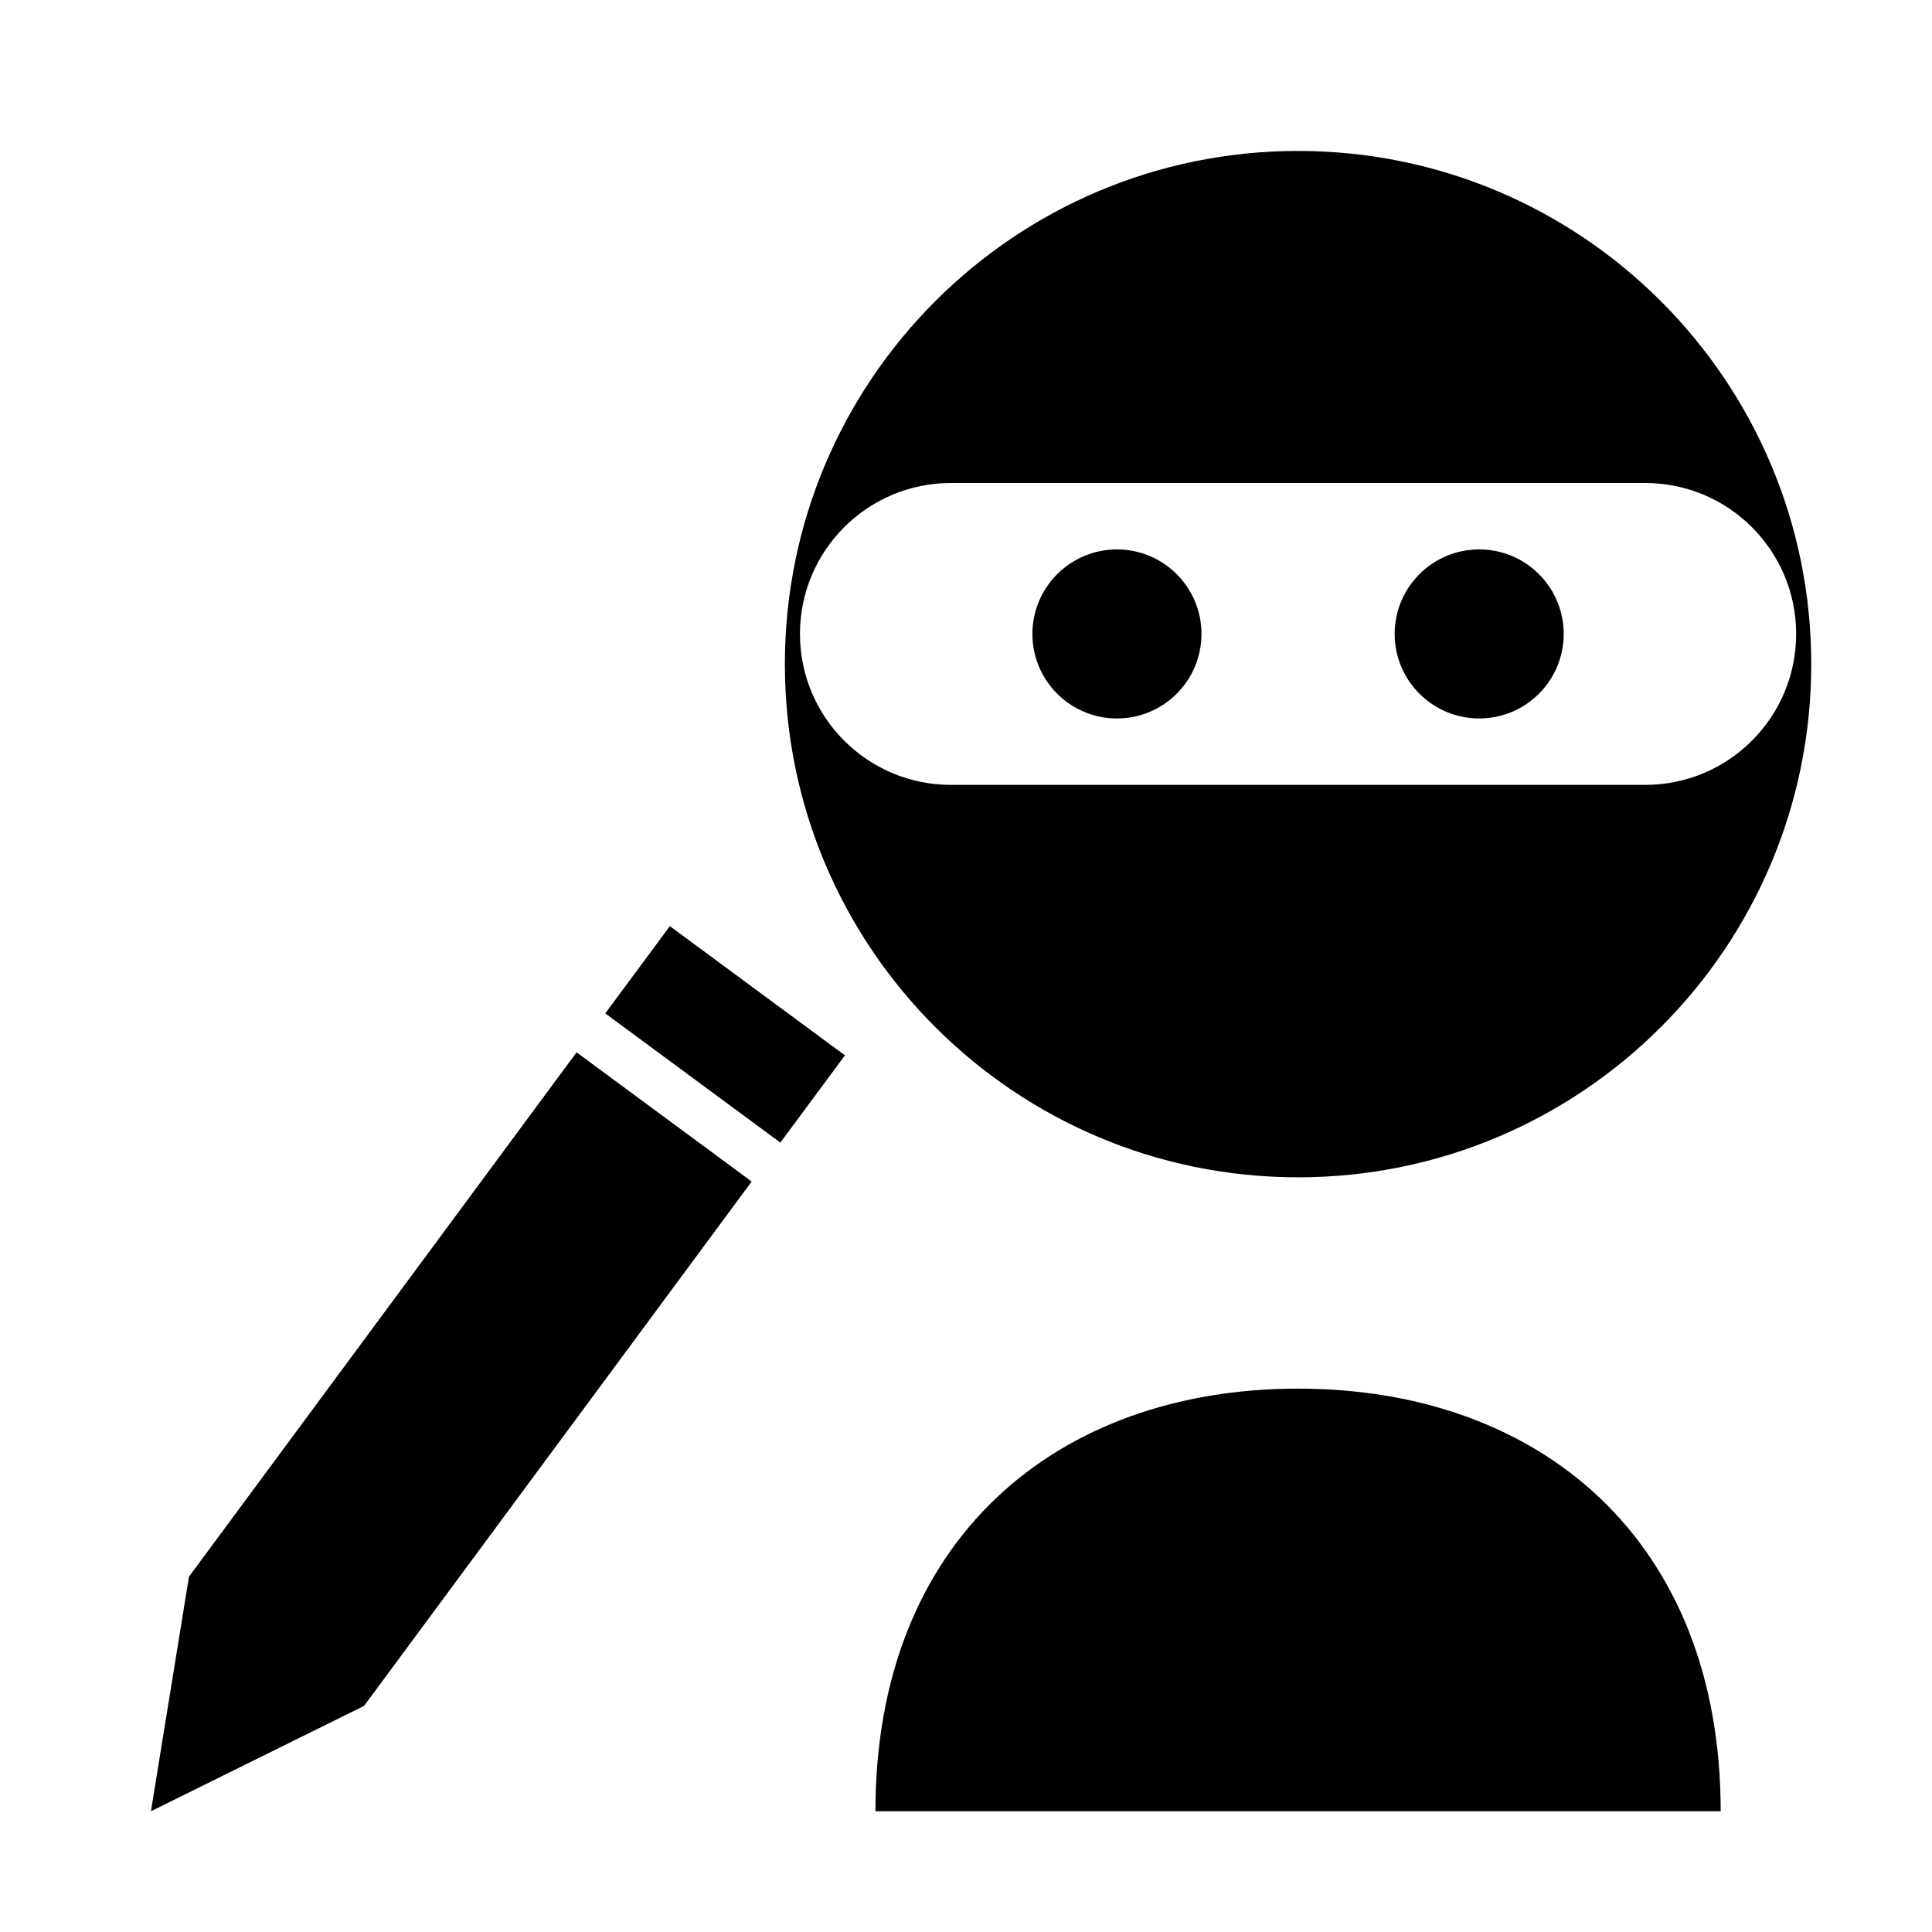
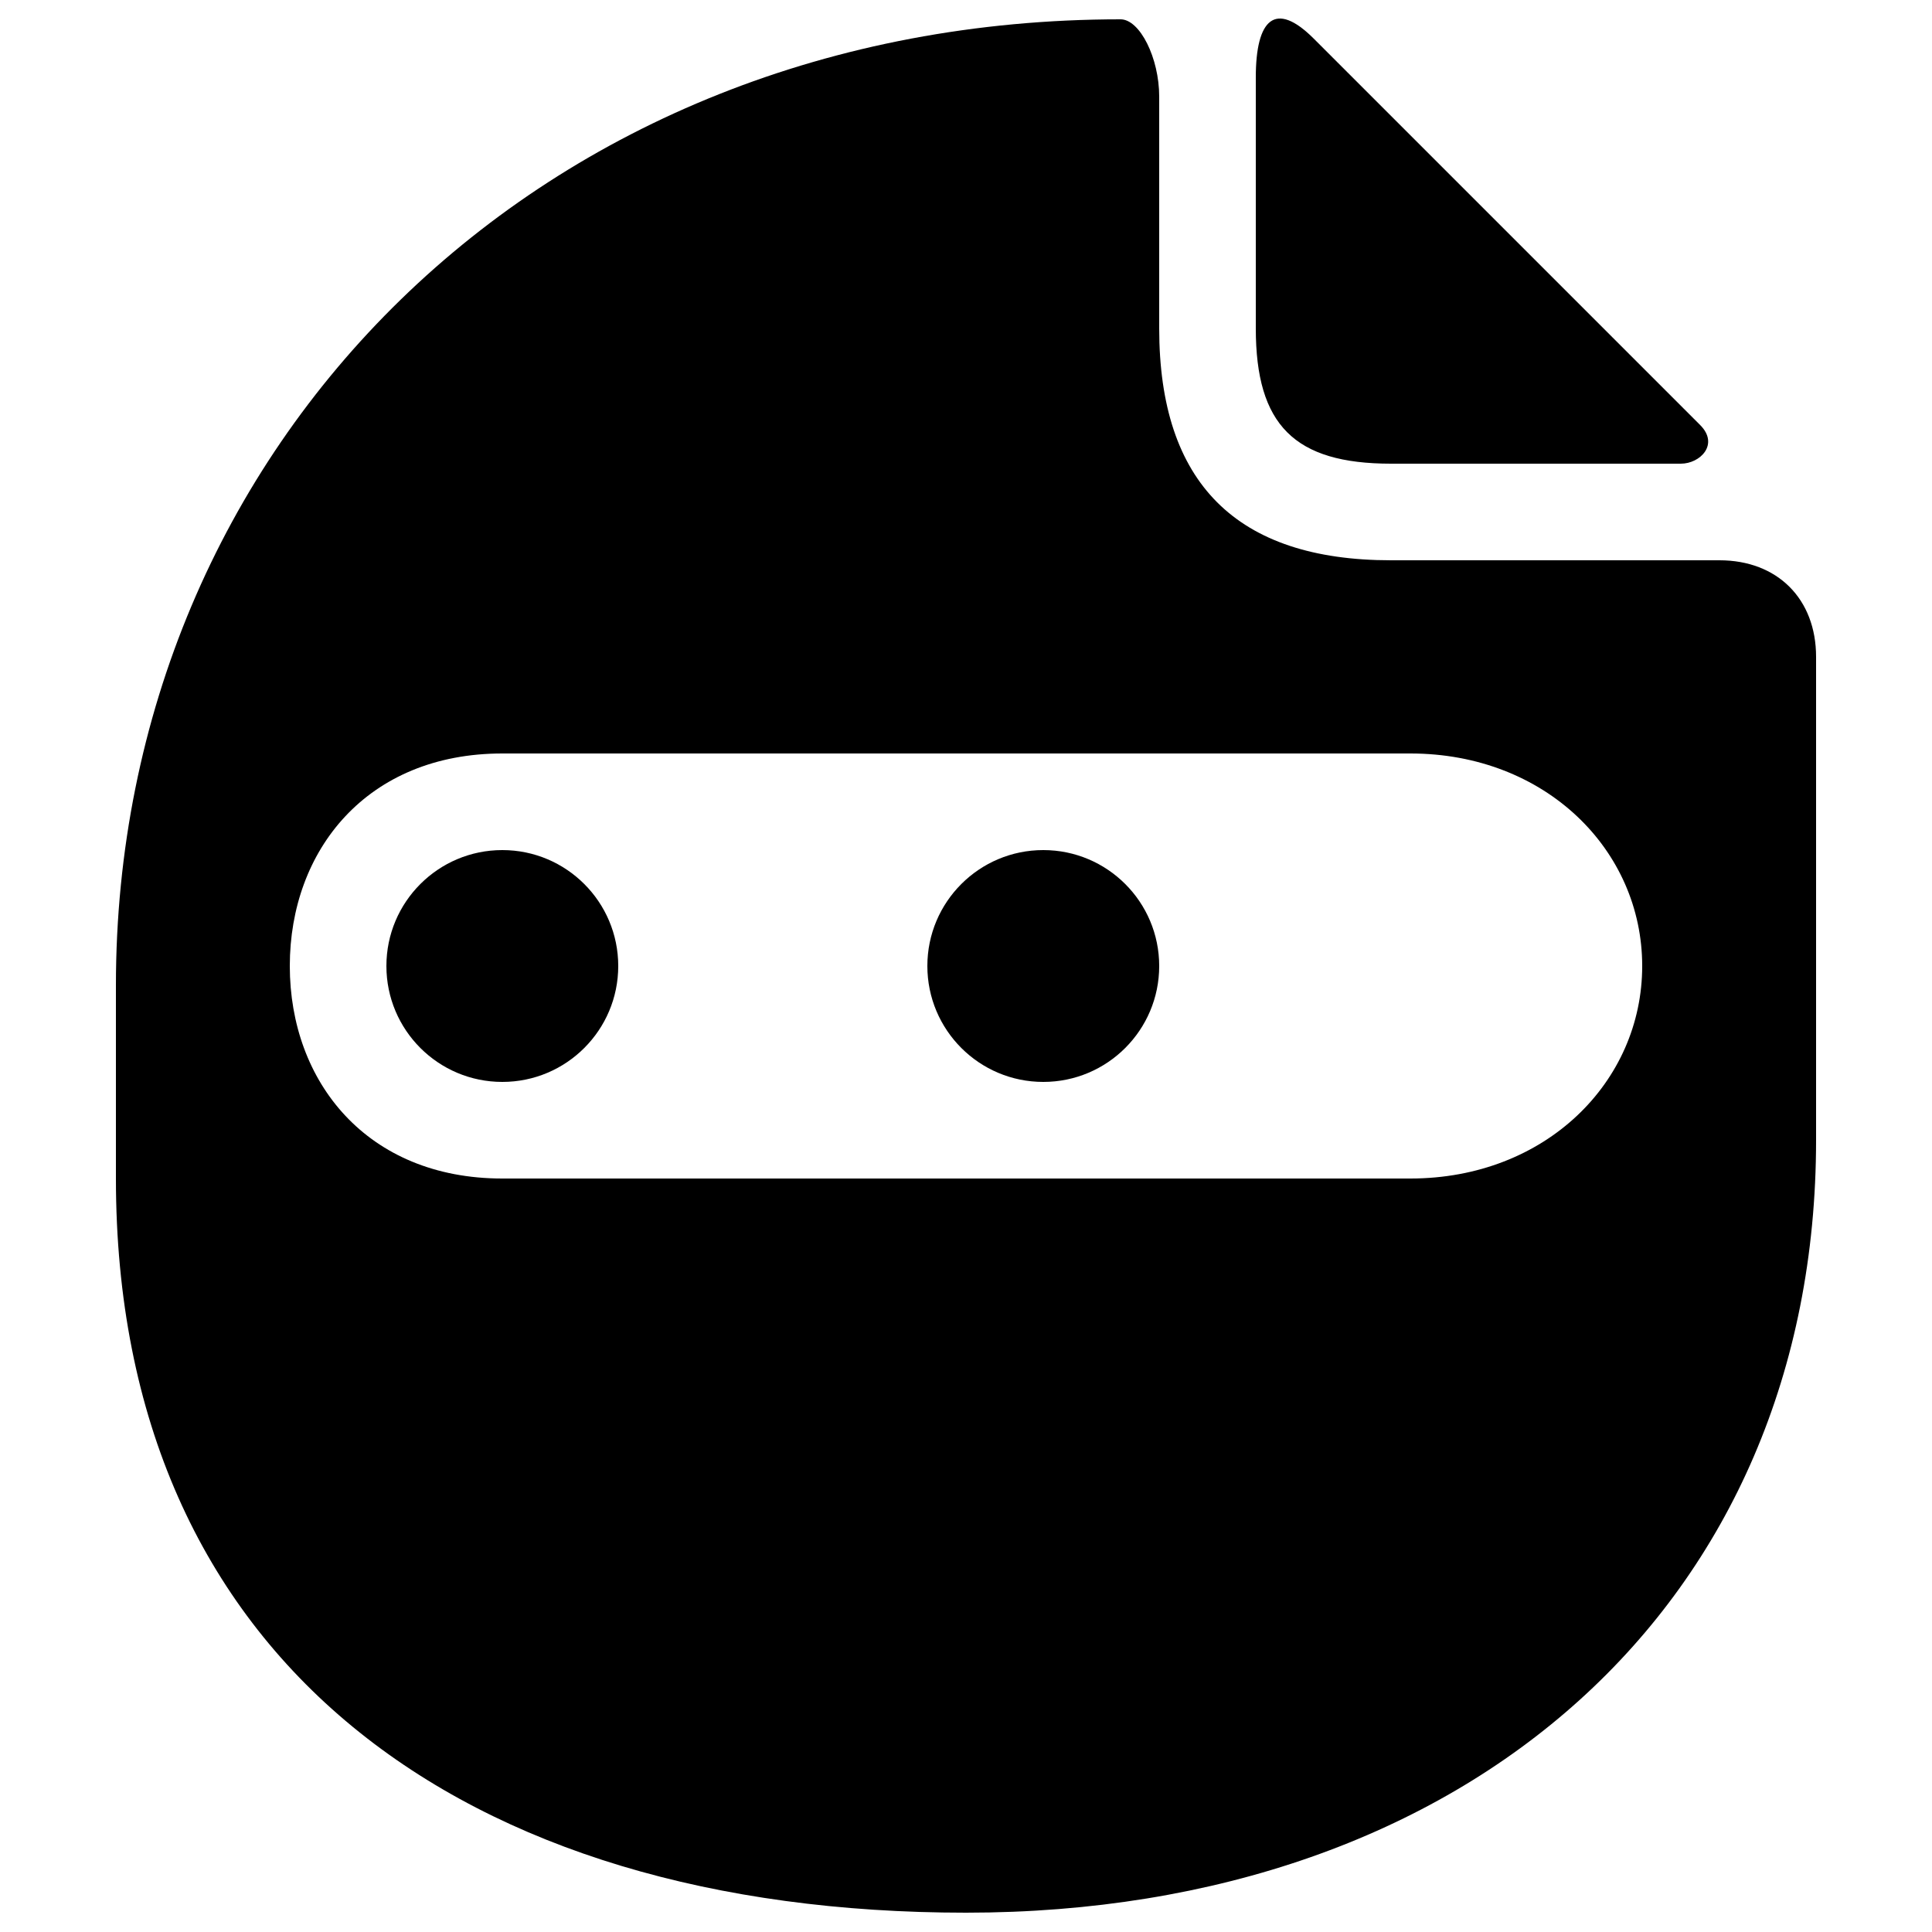
- <svg xmlns="http://www.w3.org/2000/svg" viewBox="0 0 64 64">
-   <path fill-rule="evenodd" d="M43 5a17 17 0 1 1 0 34a17 17 0 1 1 0-34zM31.5 16h23a5 5 0 0 1 0 10h-23a5 5 0 0 1 0-10z" />
-   <circle cx="37" cy="21" r="2.8" />
-   <circle cx="49" cy="21" r="2.8" />
-   <path d="M29 60c0-9 6-14 14-14s14 5 14 14z" />
-   <path d="M5 60L12.06 56.51L24.9 39.14L19.1 34.86L6.26 52.23Z" />
-   <path d="M25.85 37.85L27.99 34.96L22.19 30.68L20.05 33.57Z" />
+ <svg xmlns="http://www.w3.org/2000/svg" viewBox="14 15 100 100" fill="currentColor">
+   <path fill-rule="evenodd" d="M72 16C42 16 20 38 20 66v10c0 25 18 38 44 38s44-16 44-40V49c0-3-2-5-5-5H86c-8 0-12-4-12-12V20c0-2-1-4-2-4ZM40 54h47c7 0 12 5 12 11s-5 11-12 11H40c-7 0-11-5-11-11s4-11 11-11Z" />
+   <path d="M79 19v13c0 5 2 7 7 7h15c1 0 2-1 1-2L82 17c-2-2-3-1-3 2Z" />
+   <circle cx="40" cy="65" r="6" />
+   <circle cx="68" cy="65" r="6" />
</svg>
